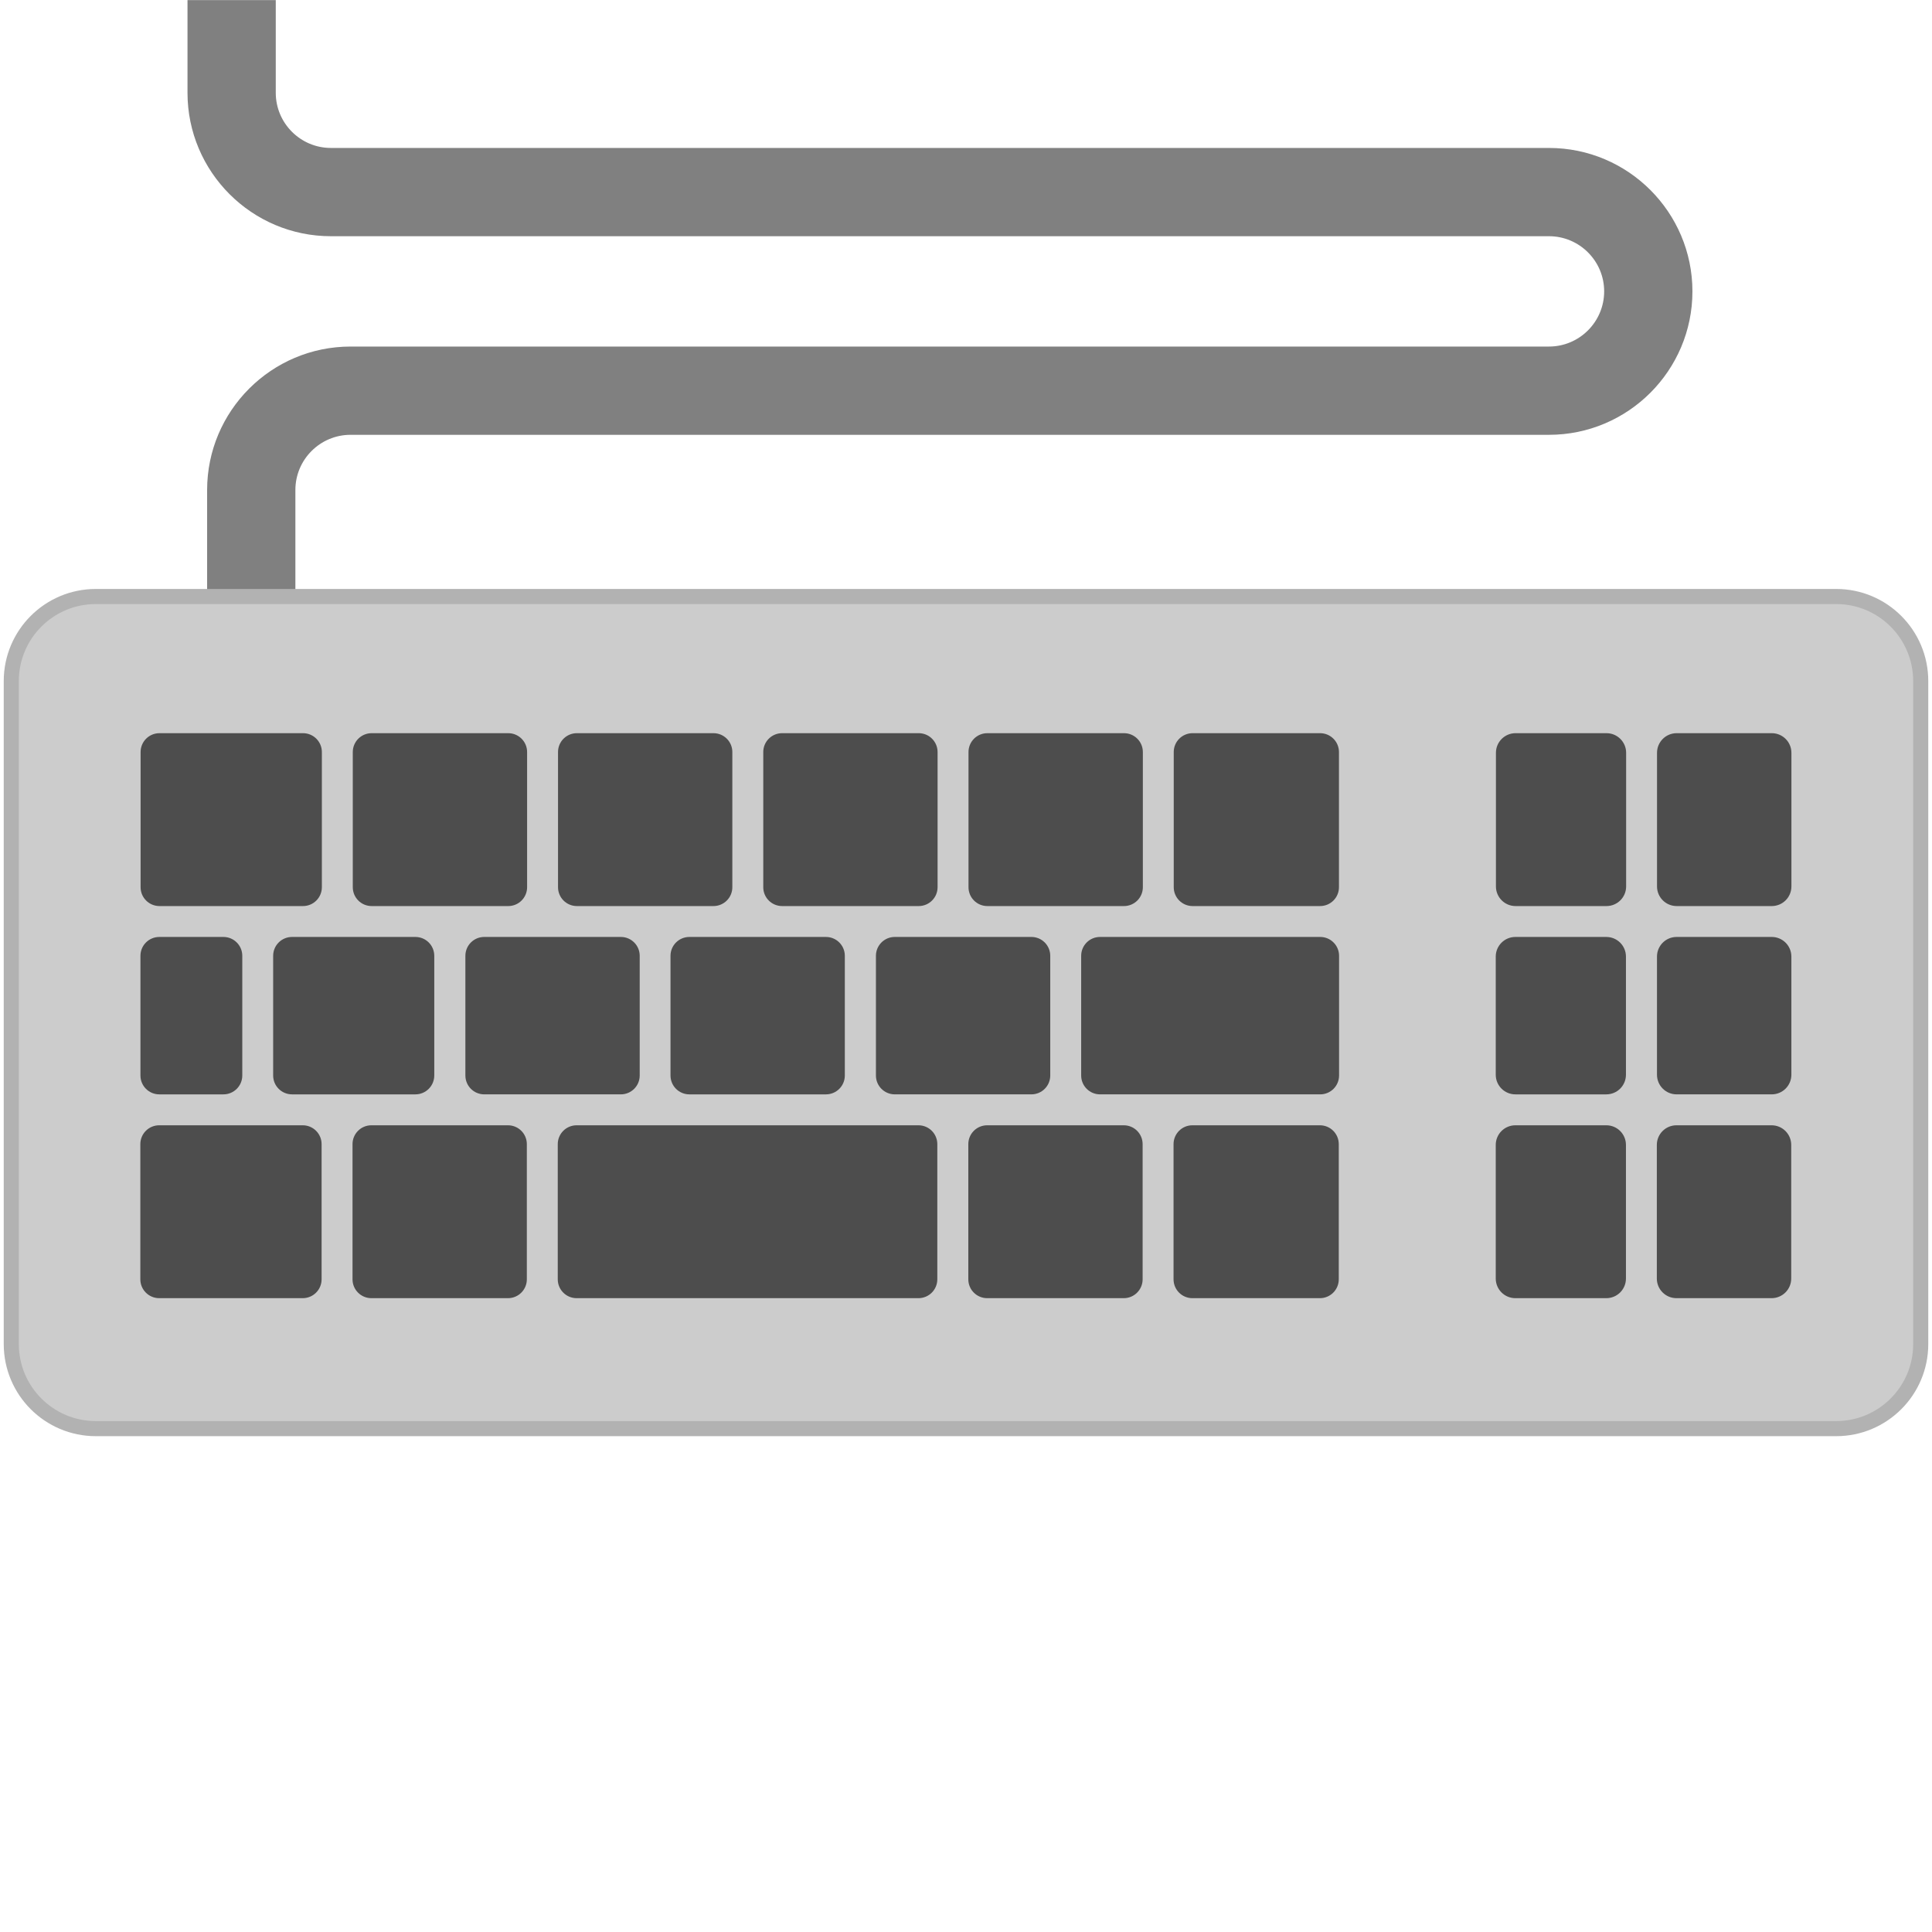
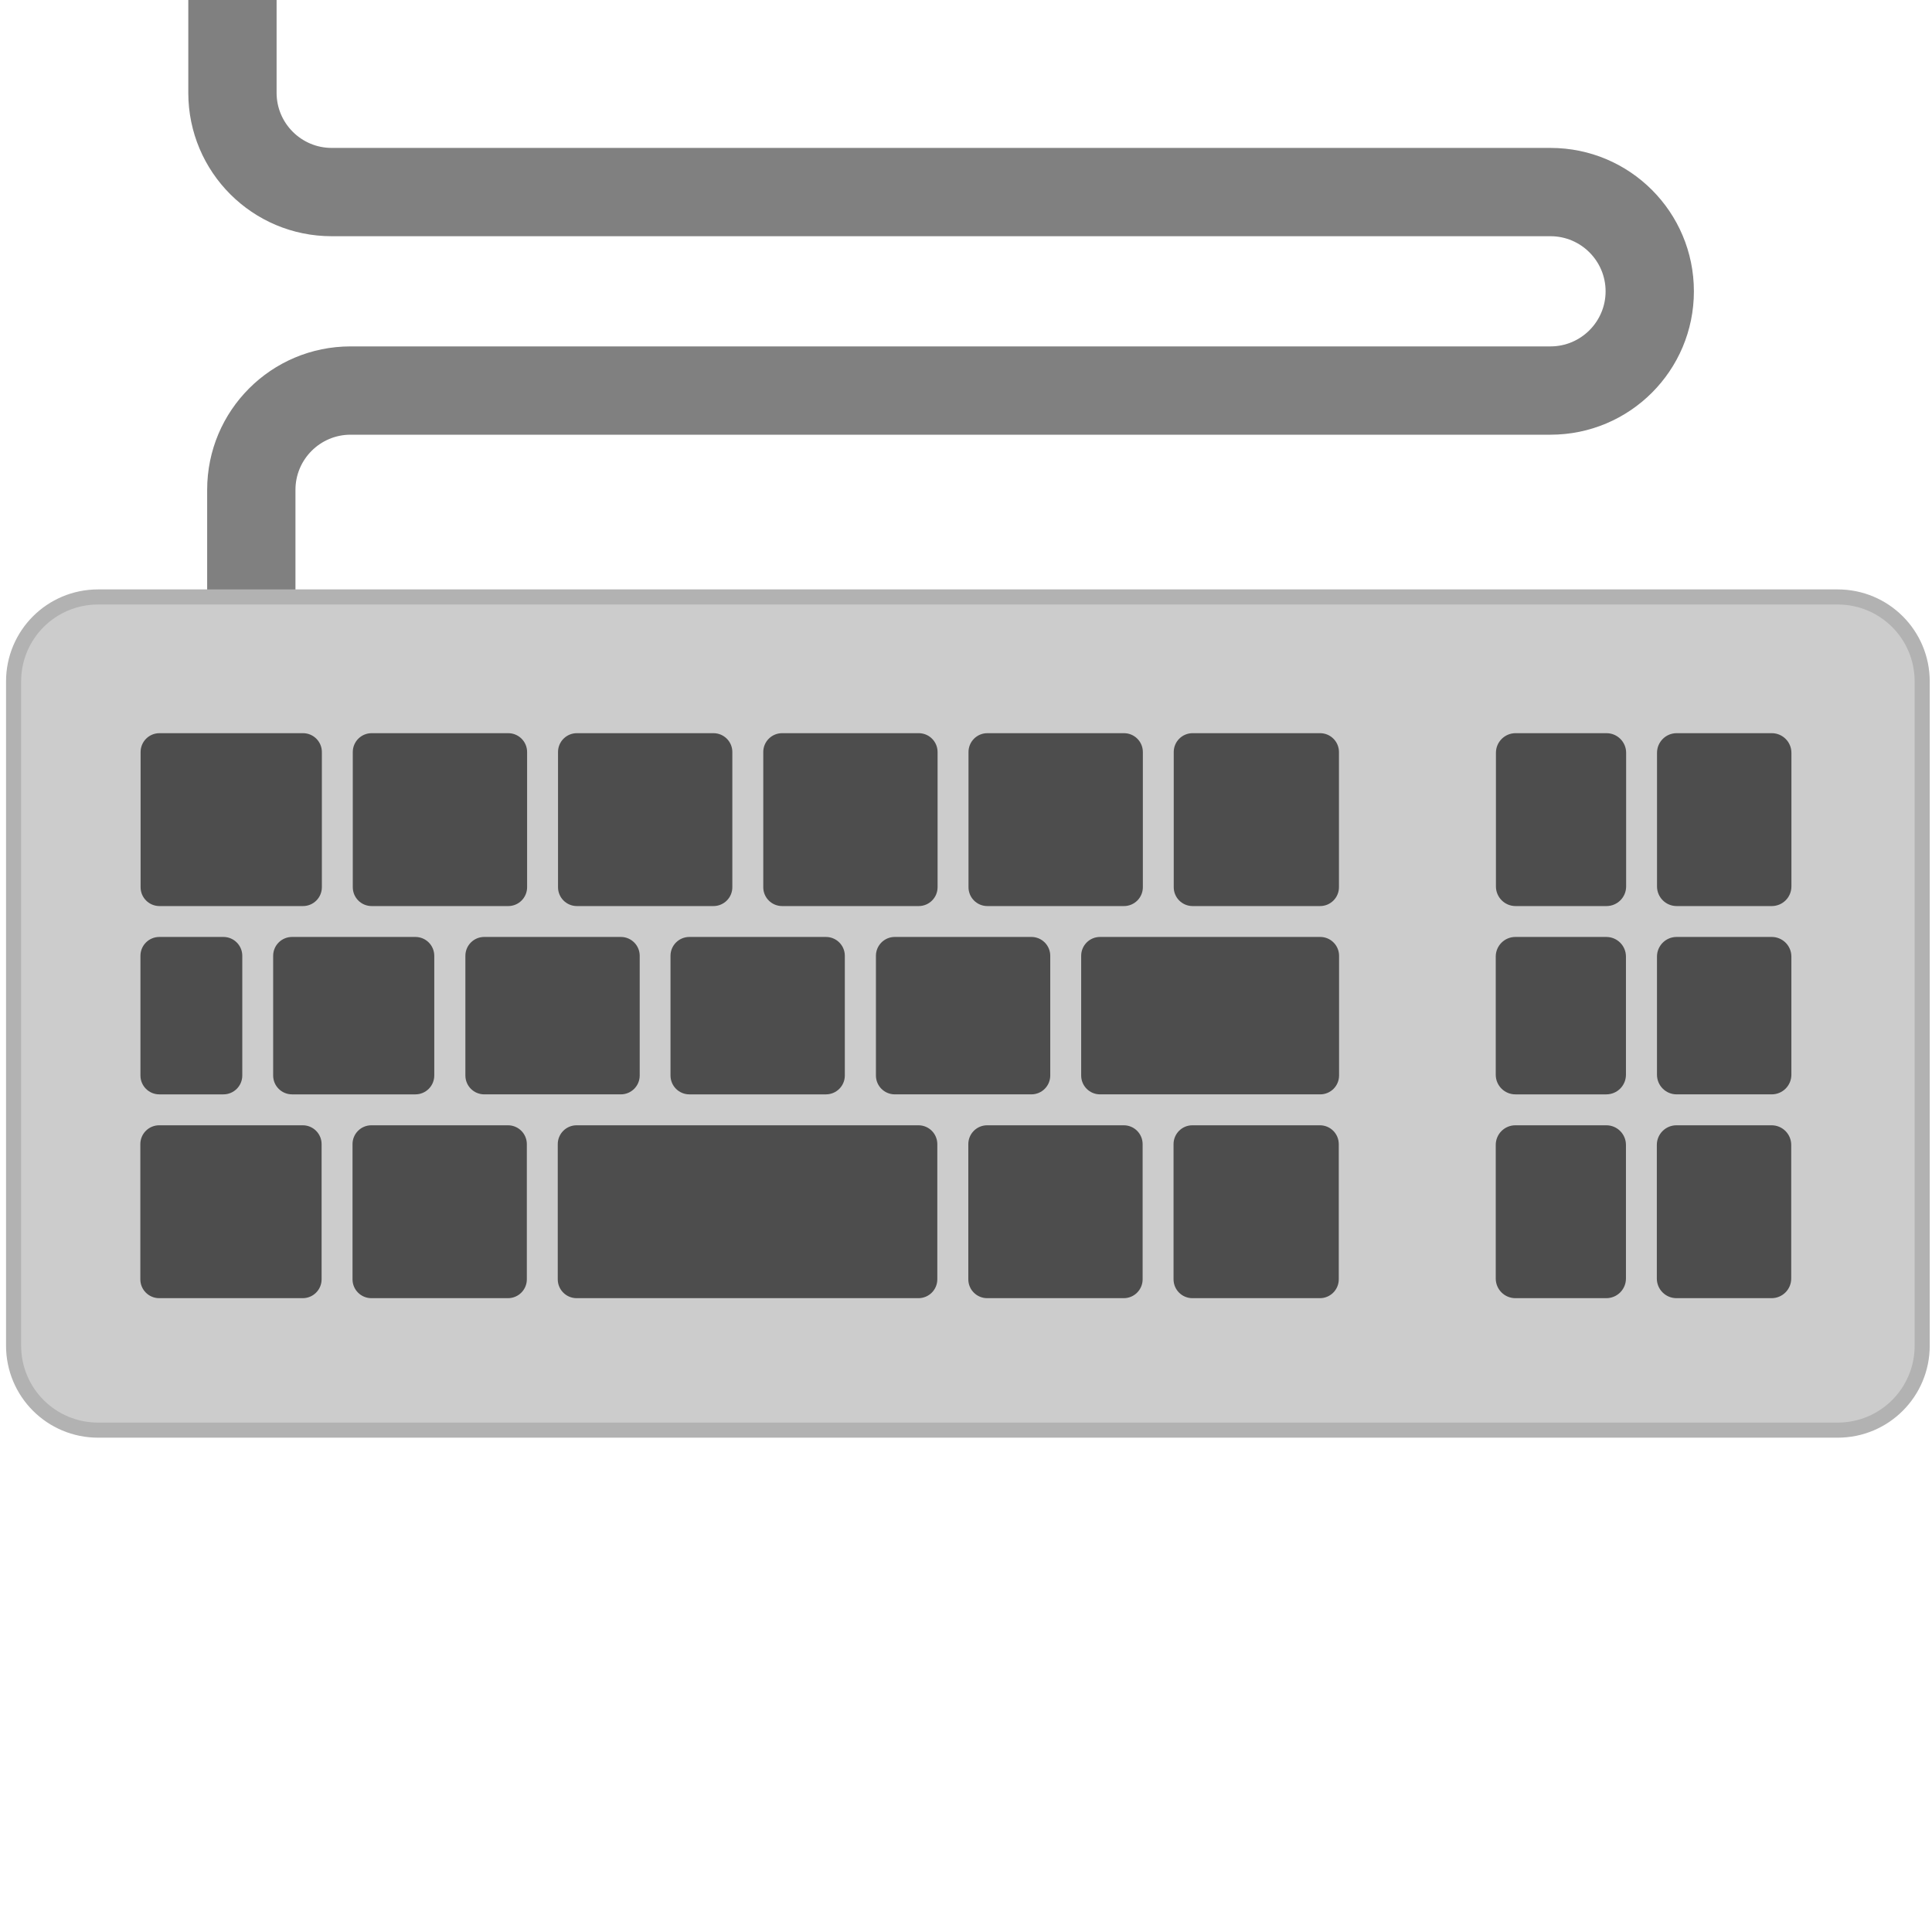
<svg xmlns="http://www.w3.org/2000/svg" width="512" height="512" version="1.1" viewBox="0 0 512 512">
-   <path d="m78.28 158.1h-23.39v-28.25c0-20.96 17.05-38.01 38.01-38.01h317.6c8.062 0 14.62-6.559 14.62-14.62 0-8.062-6.559-14.62-14.62-14.62h-322.8c-20.96 0-38.01-17.05-38.01-38.01v-24.56h23.39v24.56c0 8.062 6.557 14.62 14.62 14.62h322.8c20.96 0 38.01 17.05 38.01 38.01 0 20.96-17.05 38.01-38.01 38.01h-317.6c-8.062 0-14.62 6.559-14.62 14.62z" fill="#808080" />
-   <path d="m486.6 378.6h-461.2c-12.37 0-22.41-10.03-22.41-22.41v-175.7c0-12.38 10.03-22.41 22.41-22.41h461.2c12.38 0 22.41 10.03 22.41 22.41v175.7c0 12.38-10.03 22.41-22.41 22.41z" style="fill:#ccc;stroke-width:4;stroke:#b2b2b2" />
+   <path d="m78.3 158h-23.4v-28.2c0-21 17-38 38-38h318c8.06 0 14.6-6.56 14.6-14.6 0-8.06-6.56-14.6-14.6-14.6h-323c-21 0-38-17-38-38v-24.6h23.4v24.6c0 8.06 6.56 14.6 14.6 14.6h323c21 0 38 17 38 38s-17 38-38 38h-318c-8.06 0-14.6 6.56-14.6 14.6z" fill="#808080" />
+   <path d="m487 379h-461c-12.4 0-22.4-10-22.4-22.4v-176c0-12.4 10-22.4 22.4-22.4h461c12.4 0 22.4 10 22.4 22.4v176c0 12.4-10 22.4-22.4 22.4z" style="fill:#ccc;stroke-width:4;stroke:#b2b2b2" />
  <path d="m42.26 194.3c-2.761 0-5 2.238-5 4.998v35.82c-0.001 2.761 2.238 4.998 5 4.998h38.04c2.761 0 4.998-2.238 4.998-4.998v-35.82c0-2.761-2.237-4.998-4.998-4.998zm56.23 0c-2.761 0-4.998 2.238-4.998 4.998v35.82c0 2.761 2.237 4.998 4.998 4.998h36.2c2.761 0 4.998-2.238 4.998-4.998v-35.82c0-2.761-2.238-4.998-4.998-4.998zm54.39 0c-2.761 0-4.998 2.238-4.998 4.998v35.82c0 2.761 2.238 4.998 4.998 4.998h36.2c2.759 0 4.998-2.238 4.998-4.998v-35.82c0-2.761-2.238-4.998-4.998-4.998zm54.39 0c-2.761 0-4.998 2.238-4.998 4.998v35.82c0 2.761 2.238 4.998 4.998 4.998h36.2c2.759 0 4.998-2.238 4.998-4.998v-35.82c0-2.761-2.237-4.998-4.998-4.998zm54.39 0c-2.761 0-4.998 2.238-4.998 4.998v35.82c0 2.761 2.237 4.998 4.998 4.998h36.21c2.759 0 4.998-2.238 4.998-4.998v-35.82c0-2.761-2.238-4.998-4.998-4.998zm54.39 0c-2.761 0-4.998 2.238-4.998 4.998v35.82c0 2.761 2.238 4.998 4.998 4.998h33.79c2.761 0 4.998-2.238 4.998-4.998v-35.82c0-2.761-2.238-4.998-4.998-4.998zm85.59 0c-2.874 0-5.203 2.33-5.203 5.203v35.41c0 2.874 2.329 5.203 5.203 5.203h24.1c2.874 0 5.203-2.33 5.203-5.203v-35.41c0-2.874-2.33-5.203-5.203-5.203zm42.69 0c-2.874 0-5.203 2.33-5.203 5.203v35.41c0 2.874 2.329 5.203 5.203 5.203h25.21c2.874 0 5.203-2.329 5.203-5.203v-35.41c0-2.874-2.33-5.203-5.203-5.203zm-316 54c-2.761 0-4.998 2.237-4.998 4.998v31.72c0 2.761 2.238 4.998 4.998 4.998h36.2c2.761 0 5-2.238 5-4.998v-31.72c1e-3 -2.761-2.239-4.998-5-4.998zm108.8 0c-2.761 0-5 2.237-5 4.998v31.72c0 2.761 2.239 4.998 5 4.998h36.2c2.761 0 4.998-2.238 4.998-4.998v-31.72c9.9e-4 -2.761-2.238-4.998-4.998-4.998zm54.39 0c-2.761 0-4.998 2.237-4.998 4.998v31.72c0 2.761 2.238 4.998 4.998 4.998h58.35c2.761 0 4.998-2.238 4.998-4.998v-31.72c0-2.761-2.238-4.998-4.998-4.998zm152.8 0c-2.874 0-5.203 2.329-5.203 5.203v31.31c0 2.874 2.329 5.203 5.203 5.203h25.21c2.874 0 5.203-2.33 5.203-5.203v-31.31c0-2.873-2.329-5.203-5.203-5.203zm-402.1 2e-3c-2.761 0-5 2.238-5 4.998v31.72c-0.001 2.759 2.238 4.998 5 4.998h16.99c2.761 0 4.998-2.238 4.998-4.998v-31.72c0-2.761-2.237-4.998-4.998-4.998zm35.17 0c-2.761-1e-3 -5 2.236-5 4.998v31.72c0 2.761 2.237 4.998 4.998 4.998h32.7c2.761 0 4.998-2.238 4.998-4.998v-31.72c0-2.761-2.237-4.998-4.998-4.998zm105.3 0c-2.761-1e-3 -5 2.236-5 4.998v31.72c0 2.761 2.239 4.998 5 4.998h36.2c2.761 0 4.998-2.238 4.998-4.998v-31.72c0-2.761-2.237-4.998-4.998-4.998zm218.9 0c-2.874 0-5.203 2.329-5.203 5.203v31.31c0 2.873 2.329 5.203 5.203 5.203h24.1c2.874 0 5.203-2.33 5.203-5.203v-31.31c0-2.874-2.33-5.203-5.203-5.203zm-359.4 49.91c-2.761 0-5 2.238-5 4.998v35.82c-0.001 2.761 2.238 4.998 5 4.998h38.04c2.761 0 4.998-2.237 4.998-4.998v-35.82c0-2.761-2.237-4.998-4.998-4.998zm56.23 0c-2.761 0-4.998 2.238-4.998 4.998v35.82c0 2.761 2.237 4.998 4.998 4.998h36.2c2.761 0 4.998-2.237 4.998-4.998v-35.82c0-2.761-2.238-4.998-4.998-4.998zm54.39 0c-2.761 0-4.998 2.238-4.998 4.998v35.82c0 2.761 2.238 4.998 4.998 4.998h90.59c2.761 0 4.998-2.237 4.998-4.998v-35.82c1e-3 -2.761-2.237-4.998-4.998-4.998zm108.8 0c-2.761 0-4.998 2.238-4.998 4.998v35.82c0 2.761 2.237 4.998 4.998 4.998h36.2c2.761 0 4.998-2.237 4.998-4.998v-35.82c0-2.761-2.238-4.998-4.998-4.998zm54.39 0c-2.761 0-4.998 2.238-4.998 4.998v35.82c0 2.761 2.237 4.998 4.998 4.998h33.79c2.761 0 4.998-2.237 4.998-4.998v-35.82c0-2.761-2.237-4.998-4.998-4.998zm85.59 0c-2.874 0-5.203 2.329-5.203 5.203v35.41c0 2.874 2.329 5.203 5.203 5.203h24.1c2.874 0 5.203-2.33 5.203-5.203v-35.41c0-2.874-2.33-5.203-5.203-5.203zm42.69 0c-2.874 0-5.203 2.329-5.203 5.203v35.41c0 2.874 2.329 5.203 5.203 5.203h25.21c2.874 0 5.203-2.33 5.203-5.203v-35.41c0-2.874-2.33-5.203-5.203-5.203z" fill="#4d4d4d" />
</svg>
